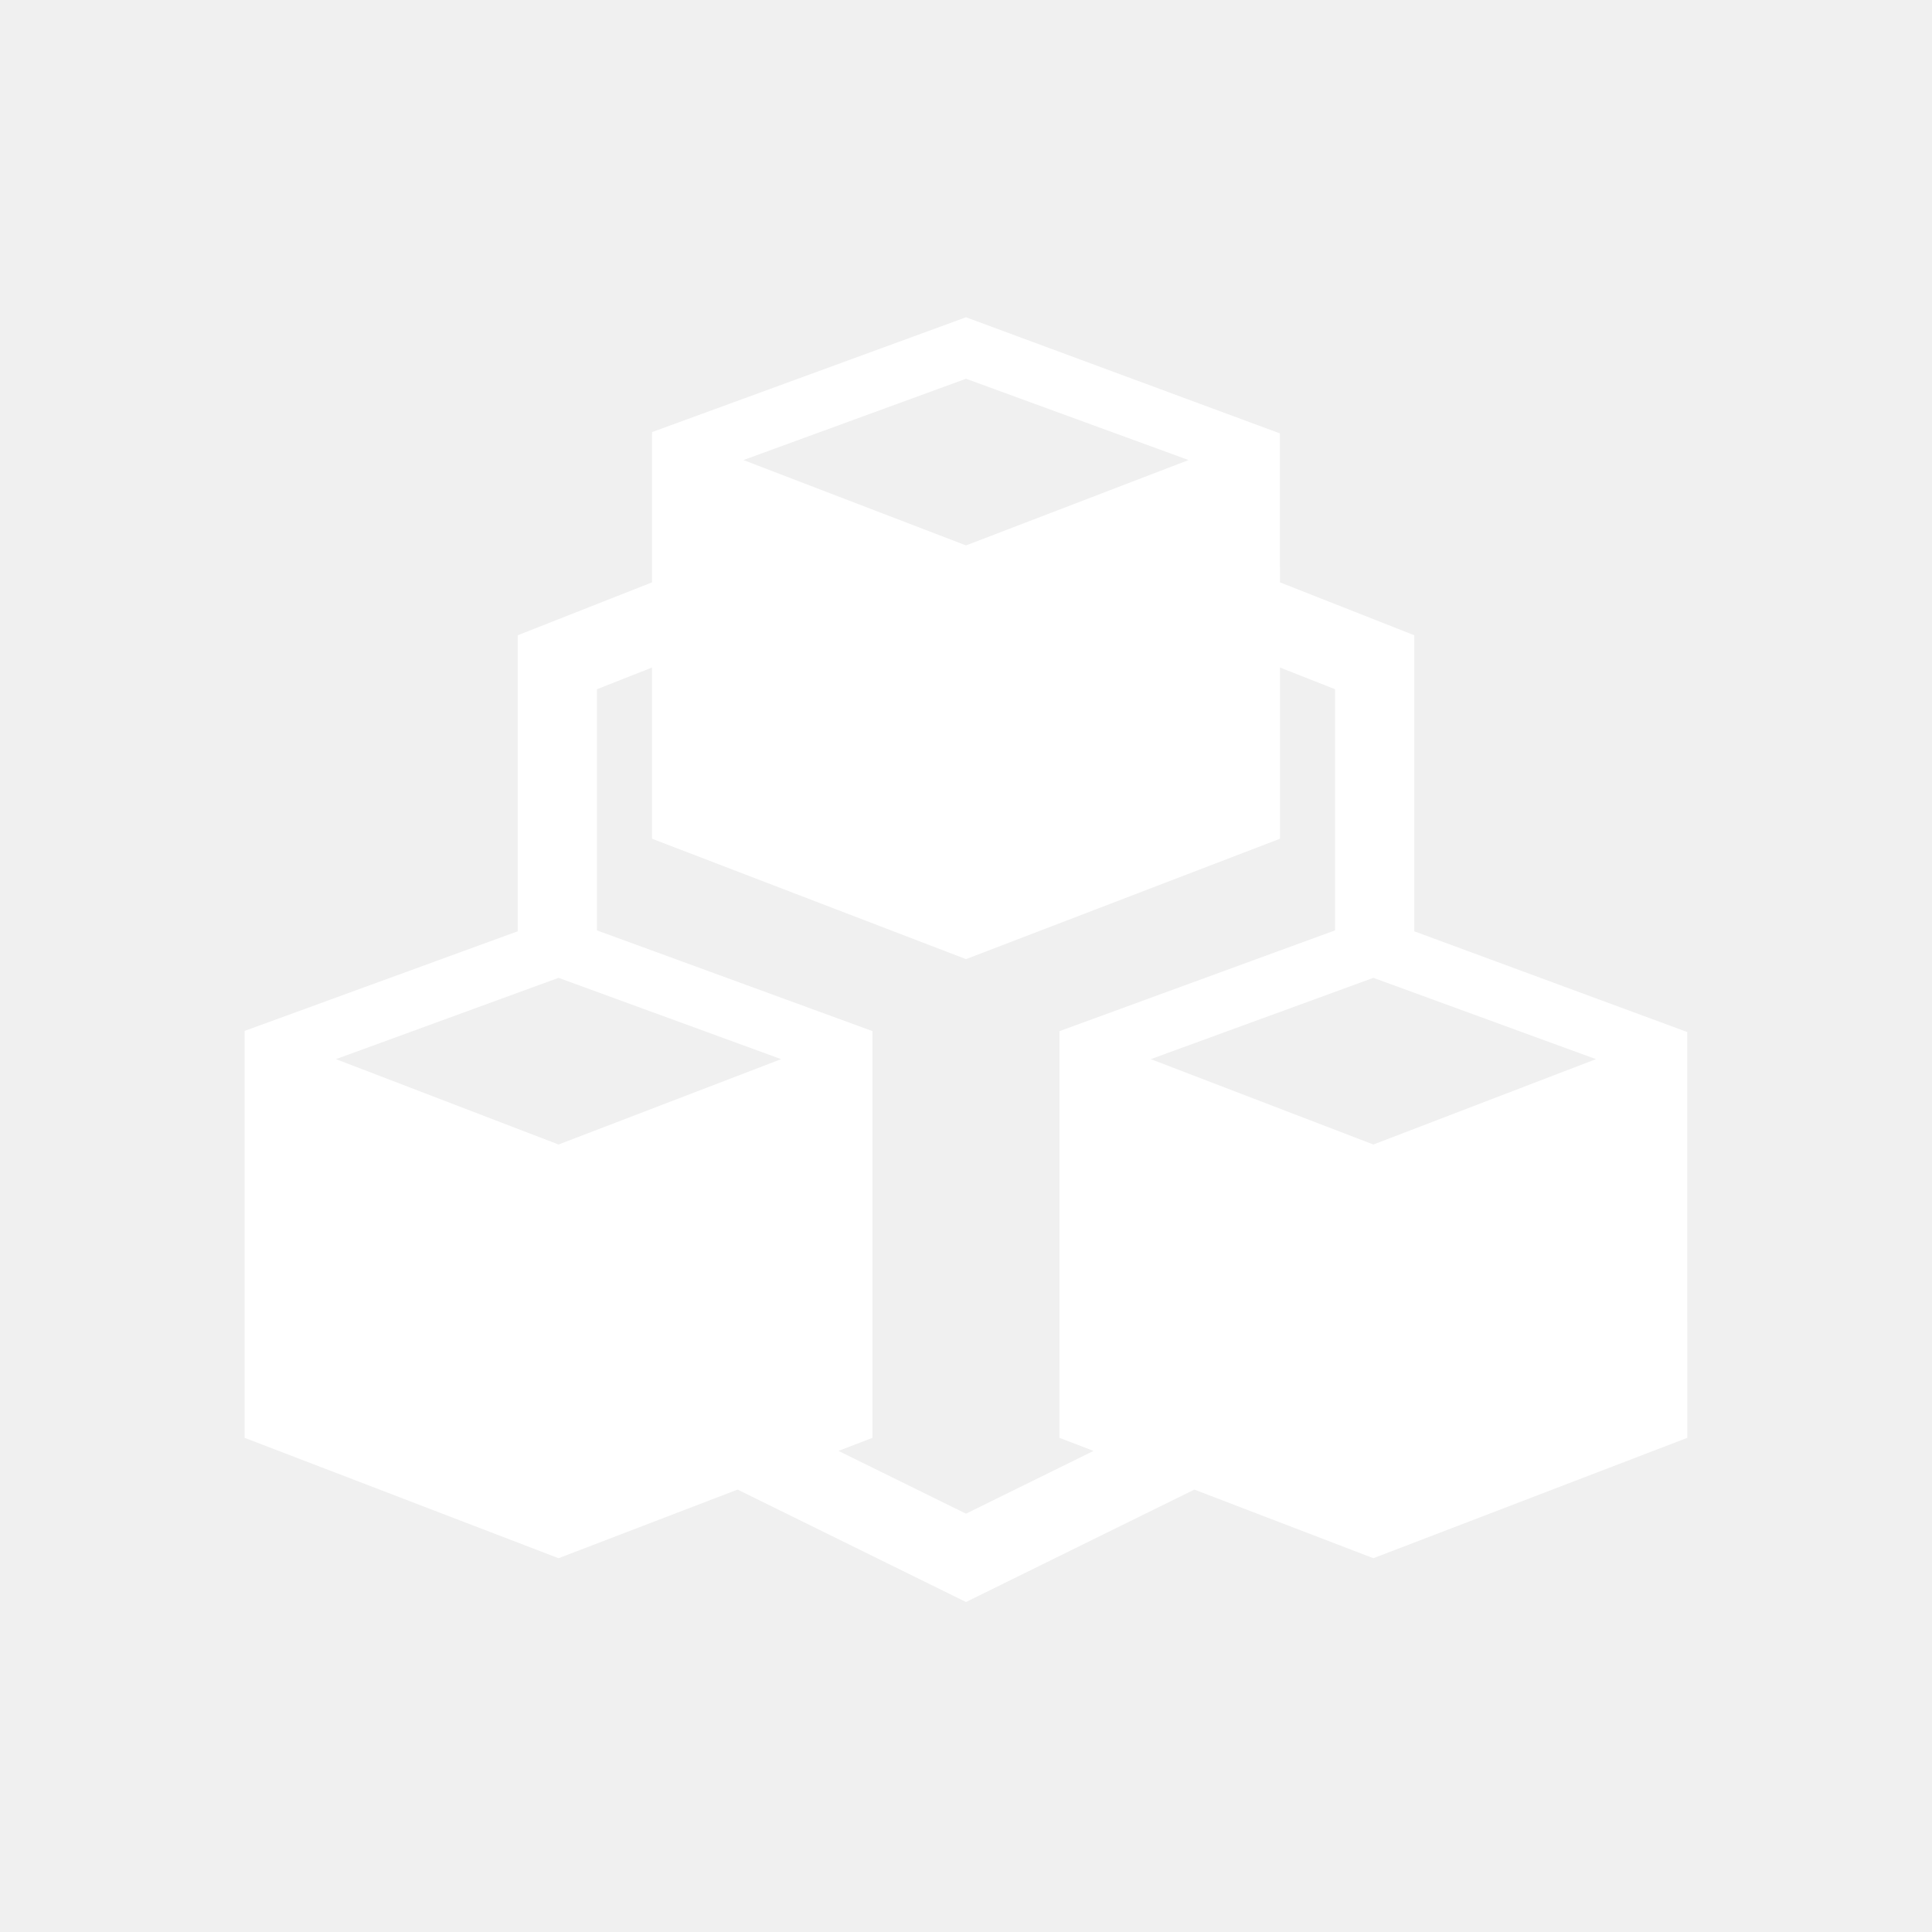
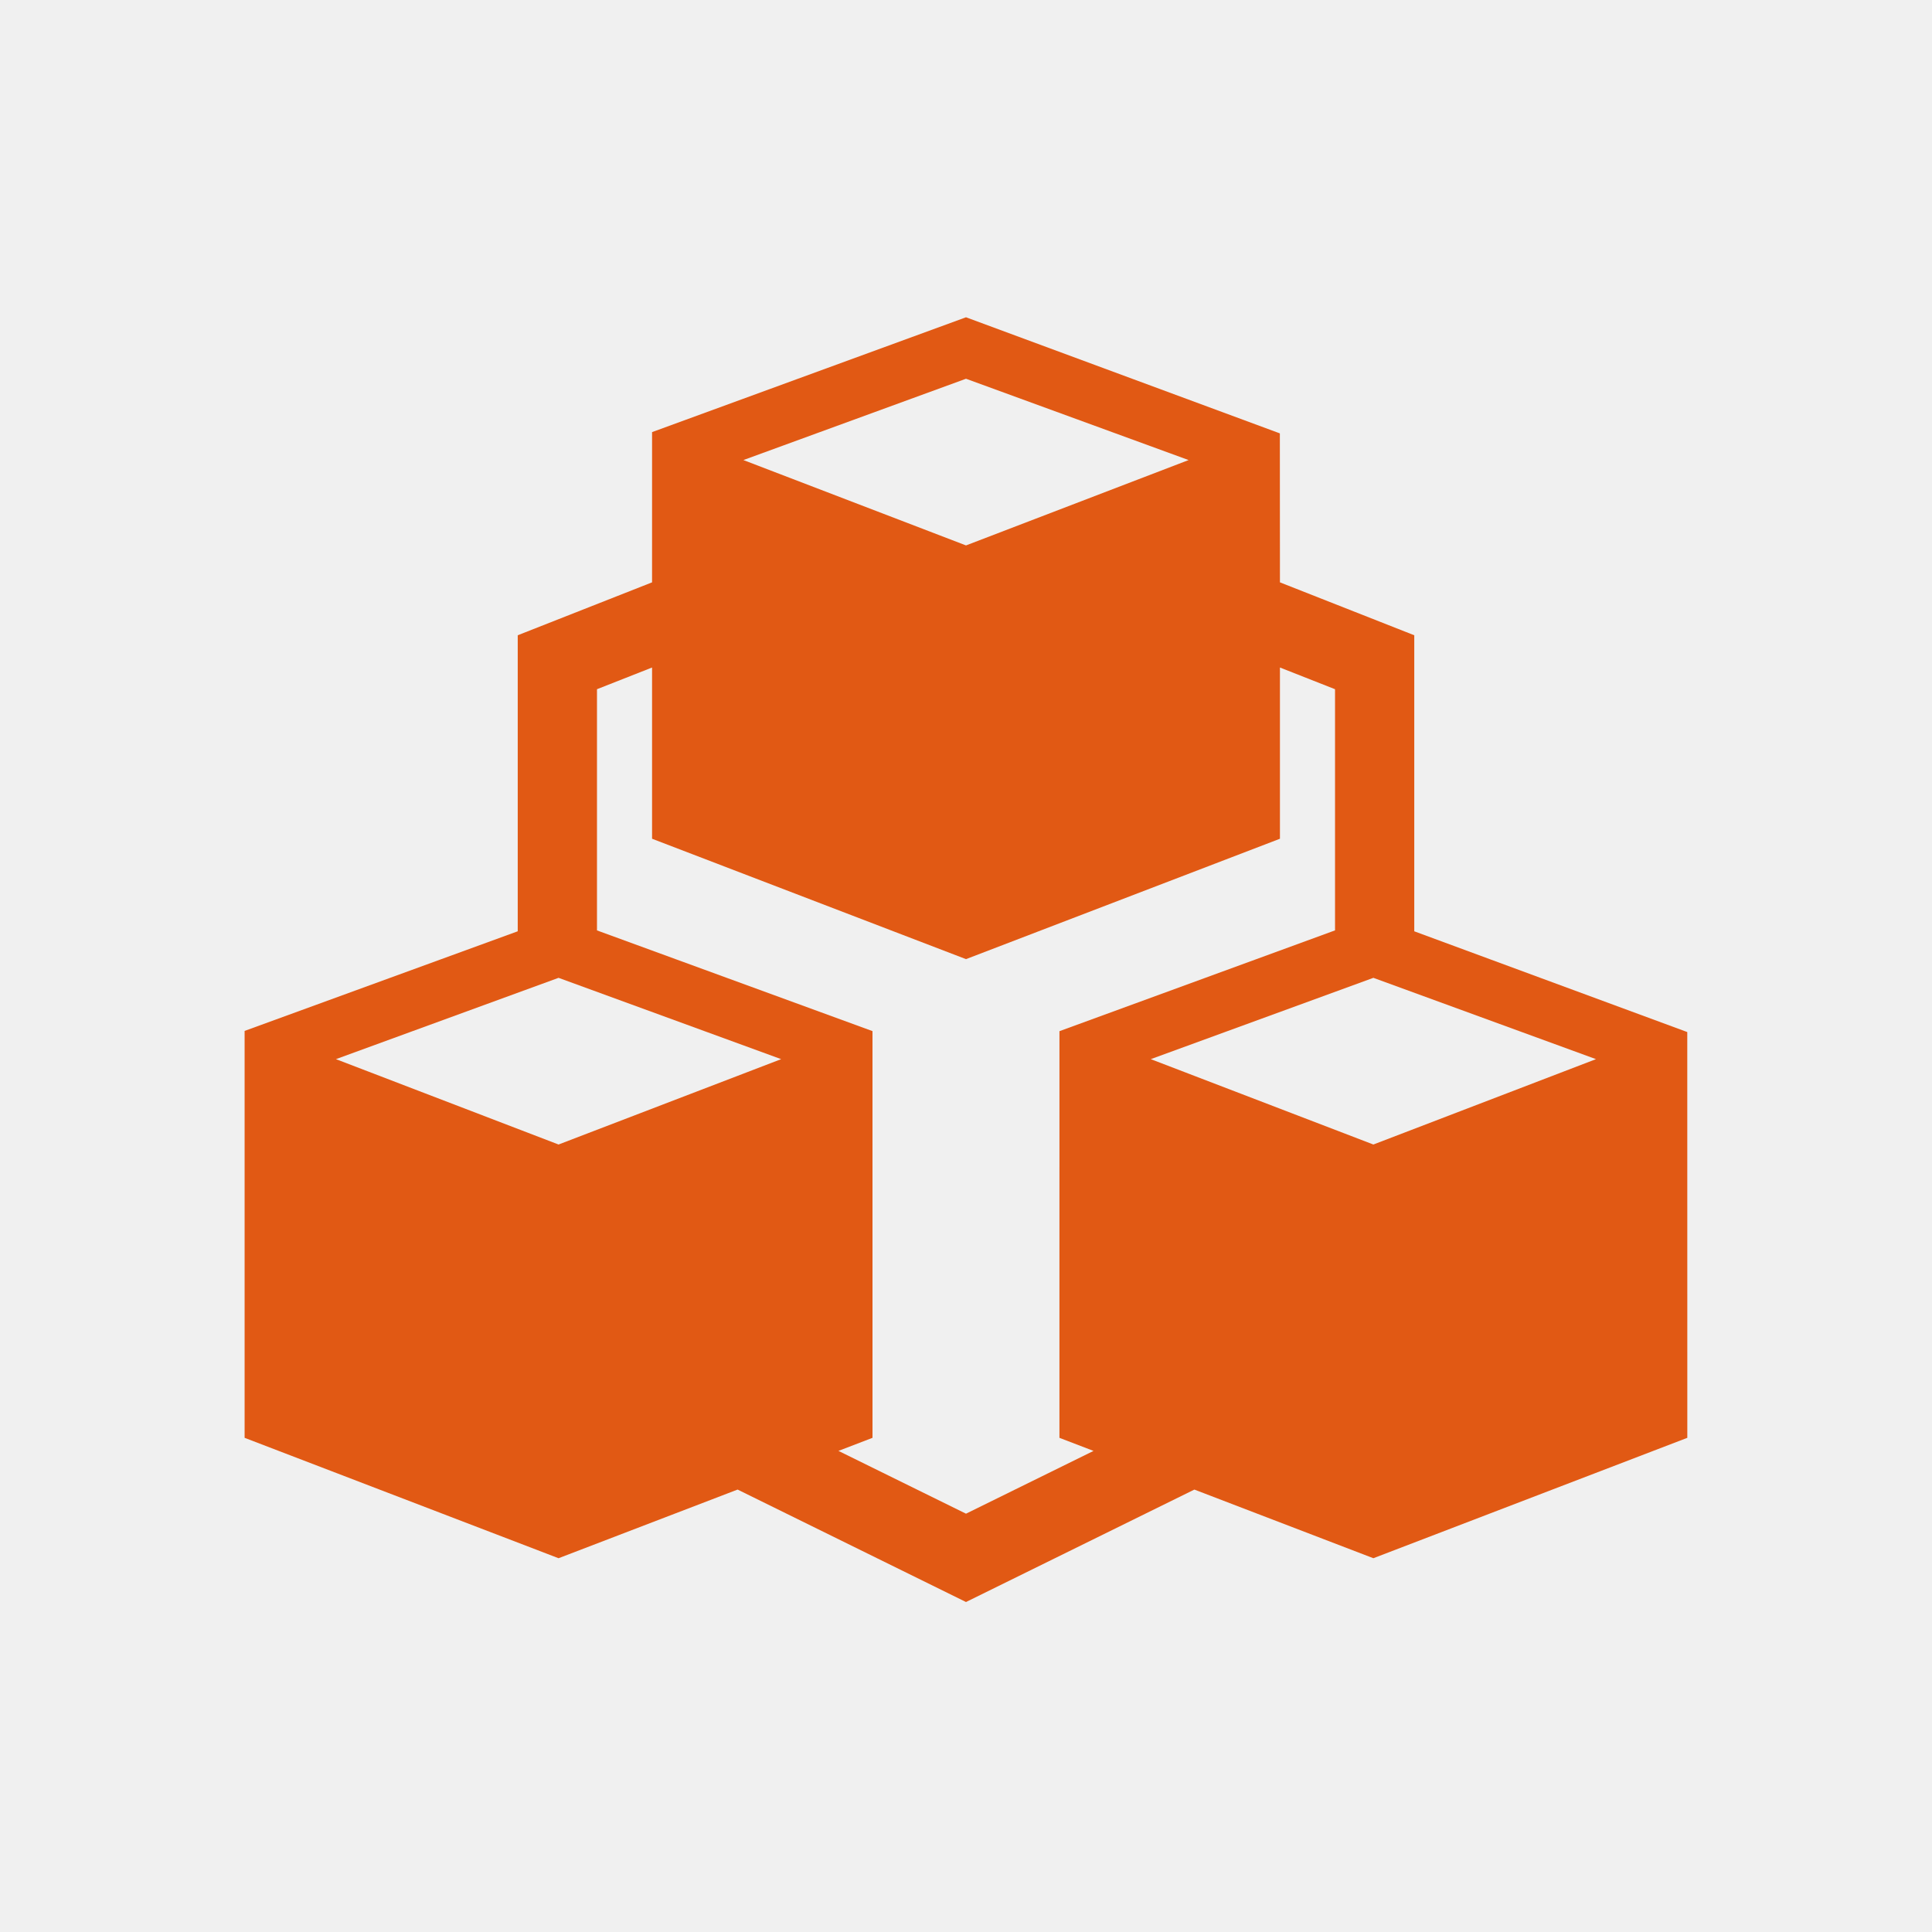
<svg xmlns="http://www.w3.org/2000/svg" version="1.1" id="Layer_1" x="0px" y="0px" width="512px" height="512px" viewBox="0 0 512 512" enable-background="new 0 0 512 512" xml:space="preserve">
-   <path fill="#fff" d="M447.146,273.504l-72.35-26.699V168.35l-35.597-14.02l-0.023-39.481L256,84.083l-83.196,30.43l-0.003,39.818l-35.597,14.02  v78.449l-72.38,26.403l0,107.837l83.199,31.905l47.447-18.195L256,424.55l60.522-29.796l47.436,18.19l83.199-31.905L447.146,273.504  z M256,100.372l58.991,21.549L256,144.542l-58.992-22.622L256,100.372z M89.031,280.685l58.992-21.549l58.991,21.549l-58.992,22.622  L89.031,280.685z M256,401.143L222.196,384.5l9.026-3.461l-0.004-107.784l-73.013-26.689v-63.917l14.597-5.749v45.375L256,254.18  l83.199-31.905V176.9l14.597,5.749v63.911l-73.031,26.713L280.76,381.04l9.036,3.466L256,401.143z M304.968,280.685l58.992-21.549  l58.991,21.549l-58.992,22.622L304.968,280.685z" />
+   <path fill="#e15914" d="M447.146,273.504l-72.35-26.699V168.35l-35.597-14.02l-0.023-39.481L256,84.083l-83.196,30.43l-0.003,39.818l-35.597,14.02  v78.449l-72.38,26.403l0,107.837l83.199,31.905l47.447-18.195L256,424.55l60.522-29.796l47.436,18.19l83.199-31.905L447.146,273.504  z M256,100.372l58.991,21.549L256,144.542l-58.992-22.622L256,100.372z M89.031,280.685l58.992-21.549l58.991,21.549l-58.992,22.622  L89.031,280.685z M256,401.143L222.196,384.5l9.026-3.461l-0.004-107.784l-73.013-26.689v-63.917l14.597-5.749v45.375L256,254.18  l83.199-31.905V176.9l14.597,5.749v63.911l-73.031,26.713L280.76,381.04l9.036,3.466L256,401.143z M304.968,280.685l58.992-21.549  l58.991,21.549l-58.992,22.622L304.968,280.685z" />
</svg>
